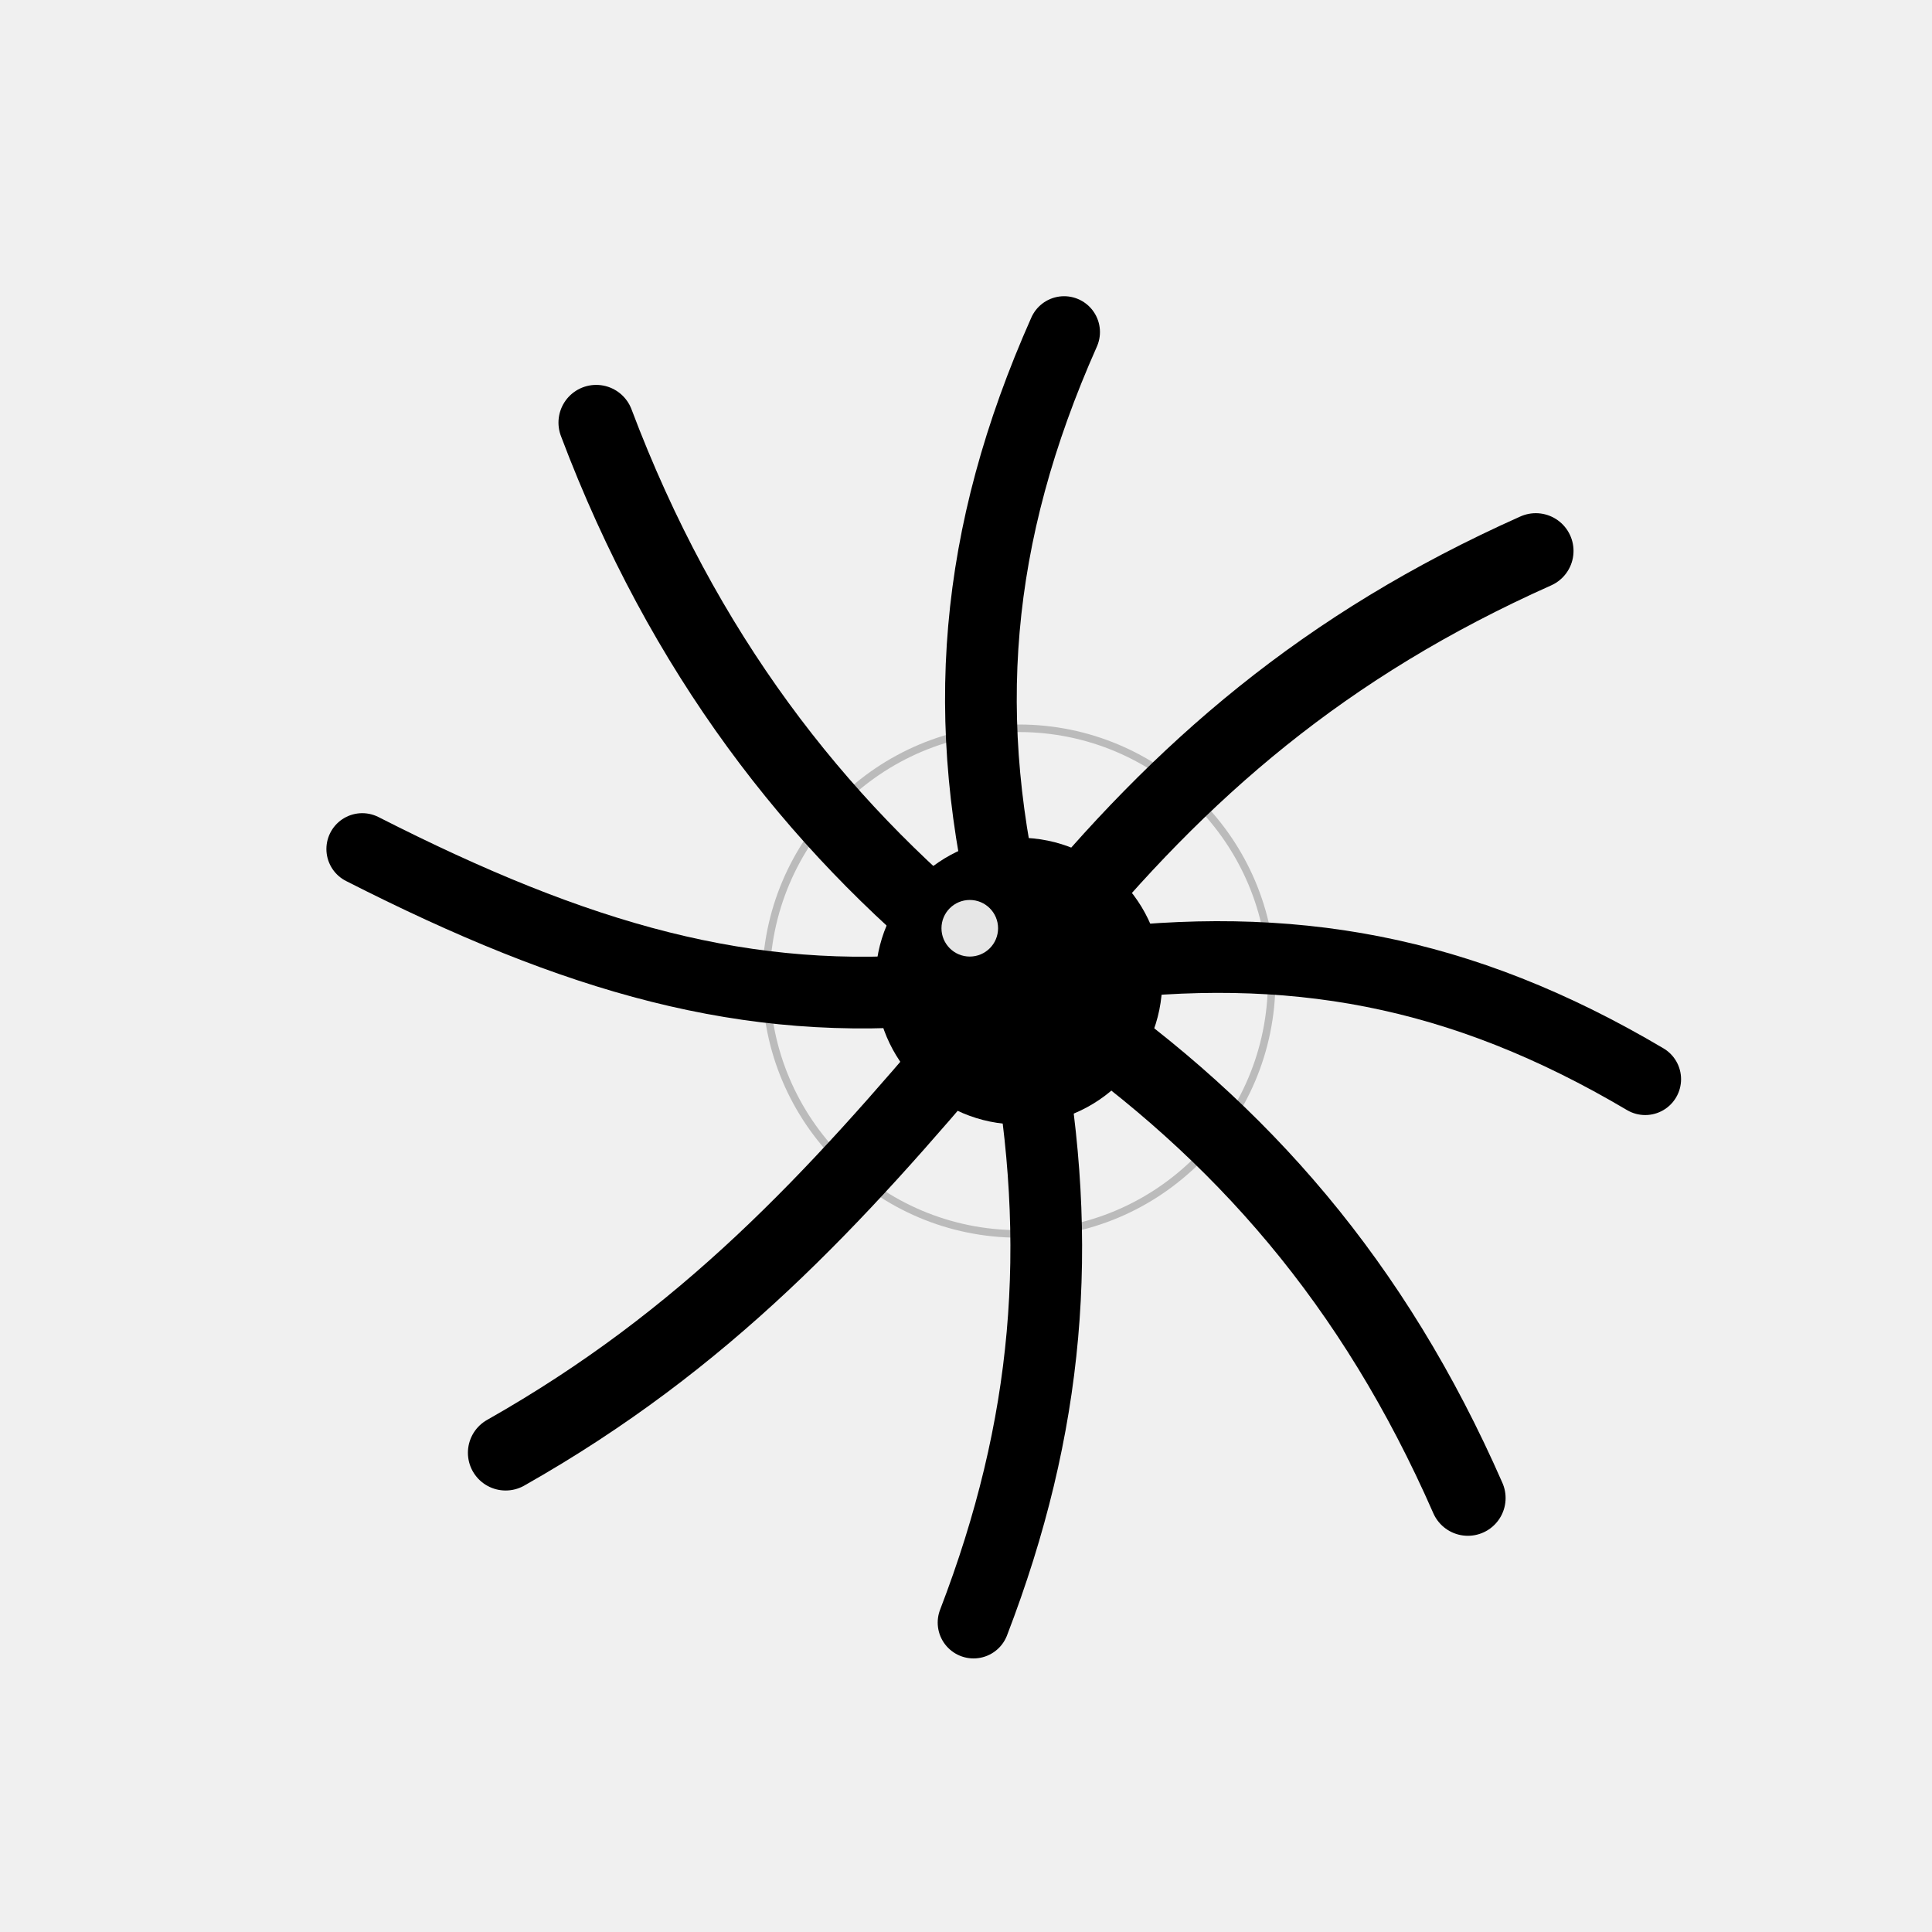
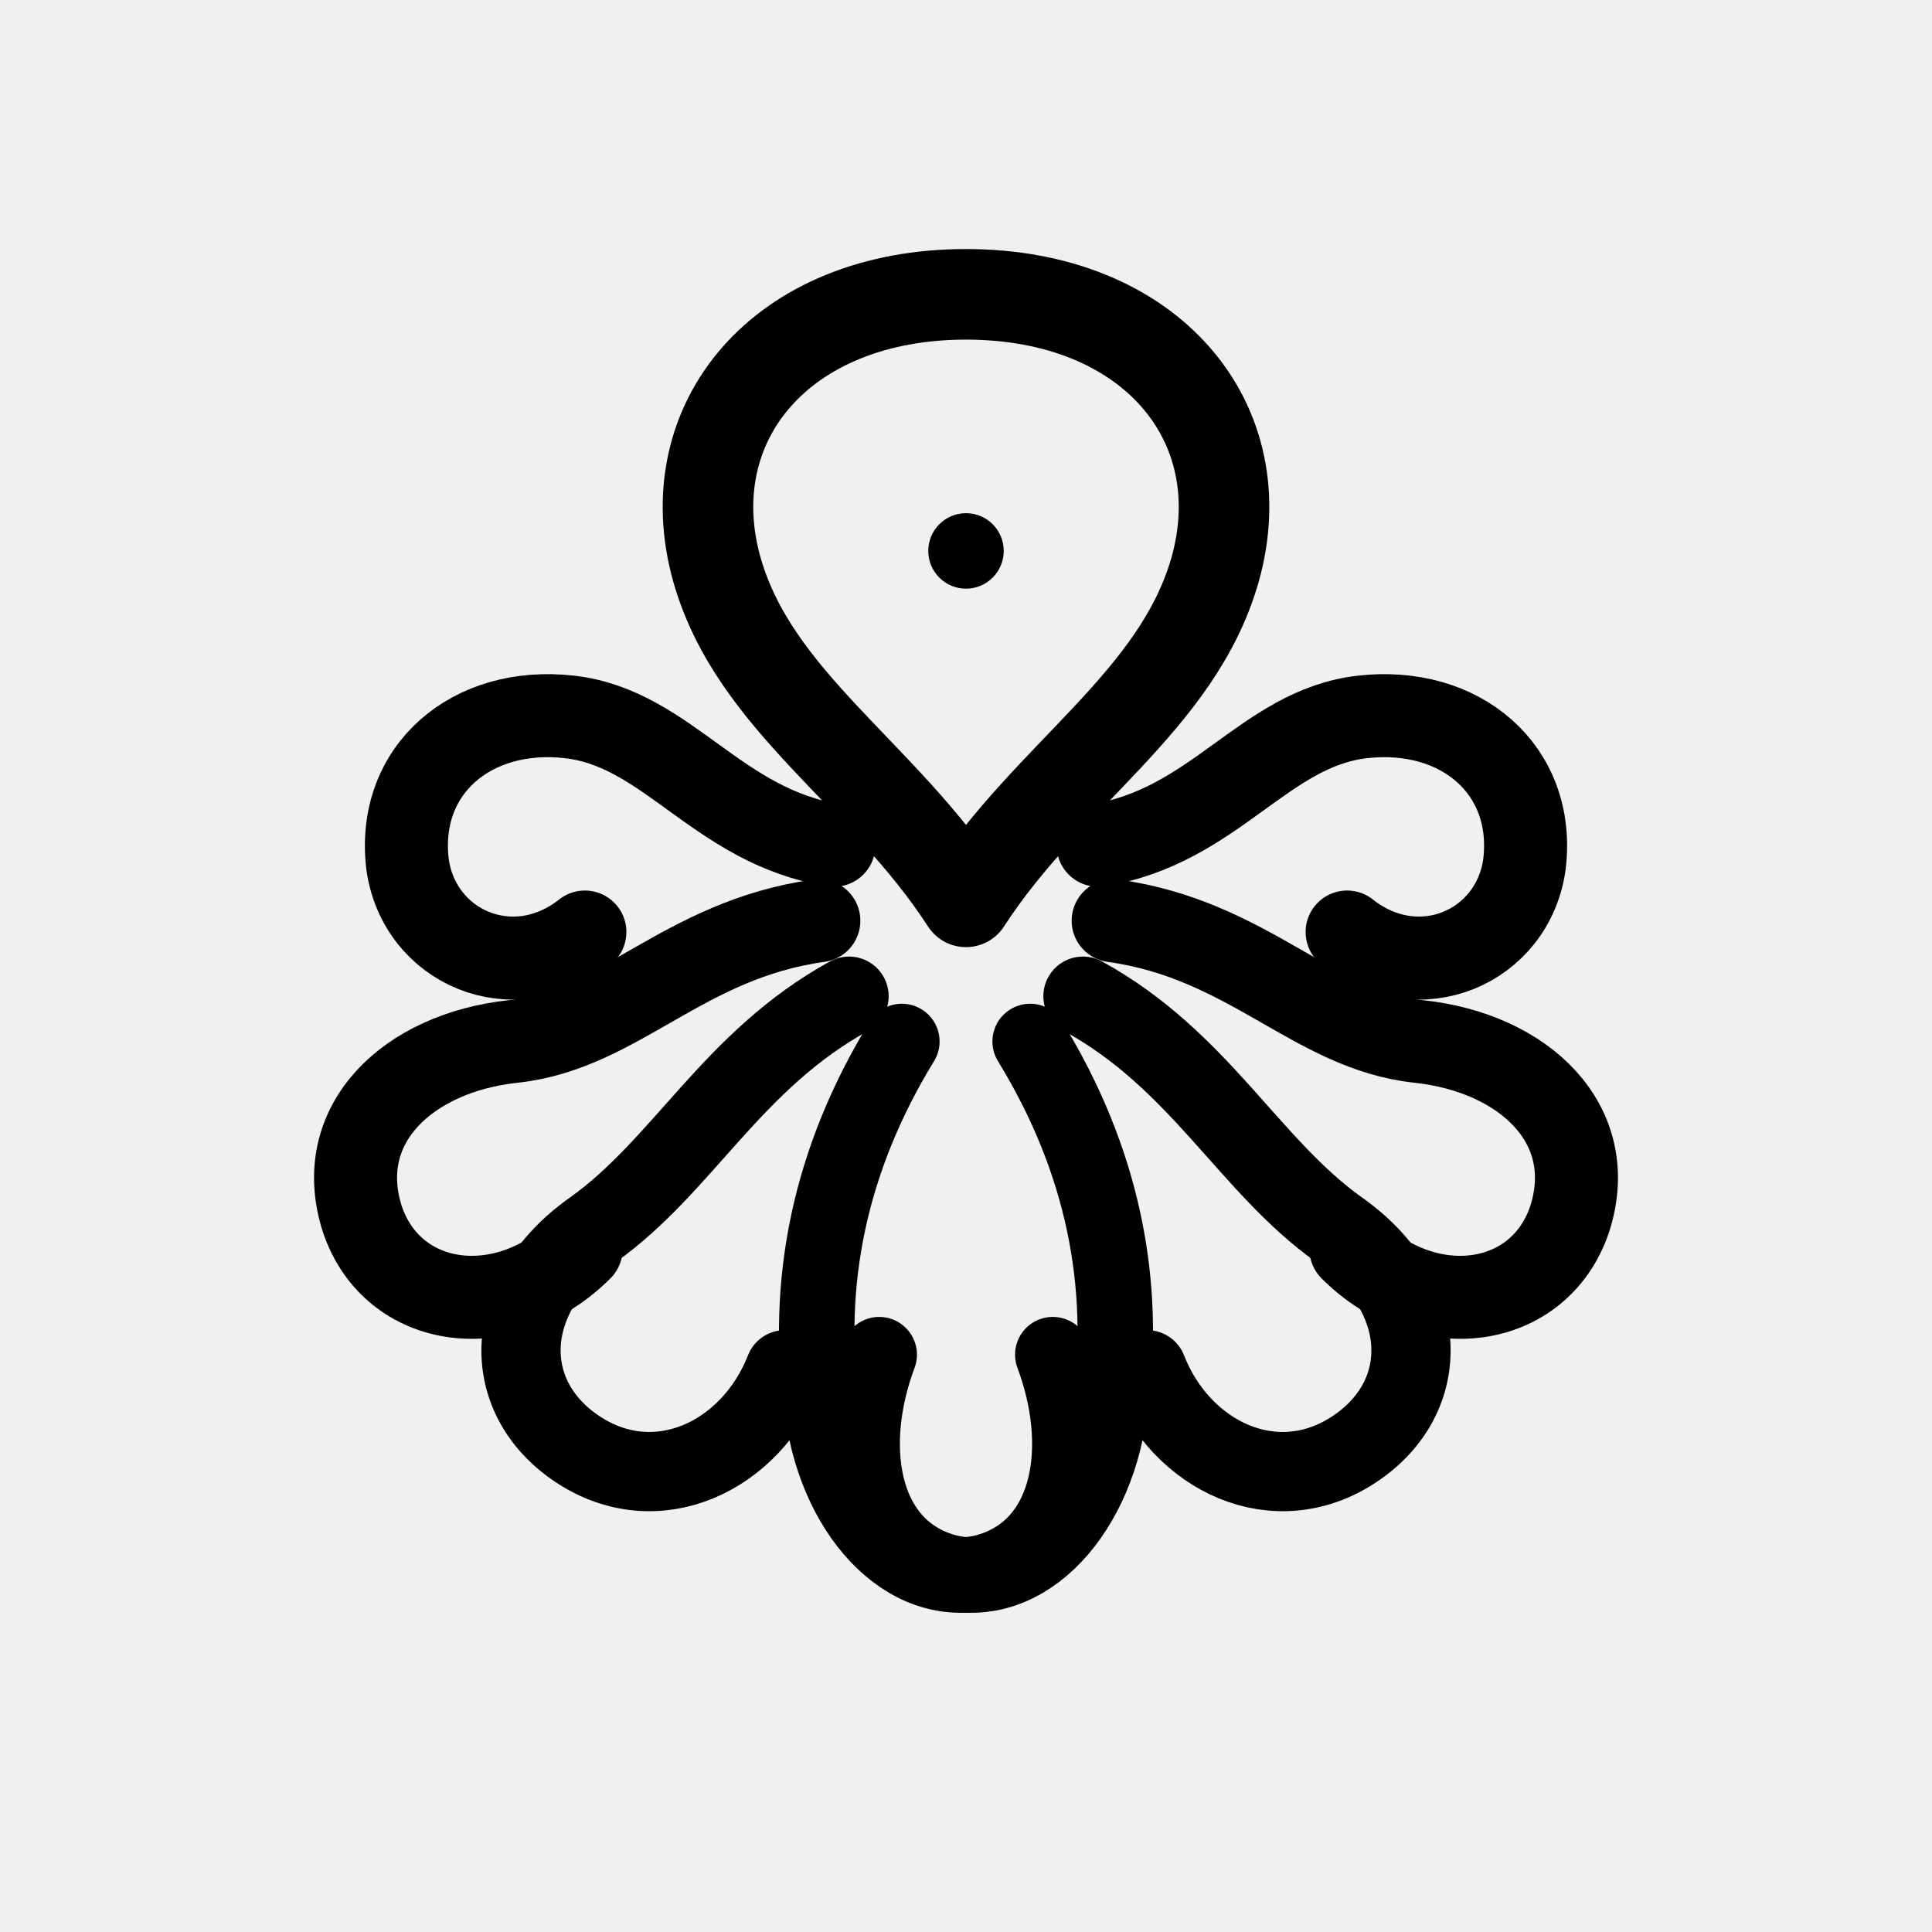
<svg xmlns="http://www.w3.org/2000/svg" width="512" height="512" viewBox="0 0 512 512" fill="none">
-   <g stroke="currentColor" stroke-linecap="round" fill="none">
-     <path d="M258 252C216 218 181 173 158 112" stroke-width="20" />
-     <path d="M268 246C254 191 258 142 282 88" stroke-width="19" />
-     <path d="M278 247C313 204 351 171 407 146" stroke-width="20" />
-     <path d="M288 256C342 249 387 257 436 286" stroke-width="19" />
-     <path d="M283 268C329 300 364 340 389 397" stroke-width="20" />
-     <path d="M272 276C282 330 278 378 258 430" stroke-width="19" />
-     <path d="M258 274C221 318 187 355 134 385" stroke-width="20" />
-     <path d="M250 262C198 267 153 254 96 225" stroke-width="19" />
+   <g stroke="currentColor" fill="none" stroke-linecap="round" stroke-linejoin="round">
+     <path d="M256 78C305 78 333 112 322 151C312 186 278 205 256 239C234 205 200 186 190 151C179 112 207 78 256 78Z" stroke-width="24" />
+     <path d="M221 224C190 219 177 193 151 190C125 187 105 204 108 229C111 251 136 262 155 247" stroke-width="22" />
+     <path d="M217 244C181 249 164 273 136 276C108 279 88 298 96 323C104 347 134 351 154 331" stroke-width="22" />
+     <path d="M225 264C194 281 181 309 157 326C133 343 132 370 153 384C174 398 199 386 208 363" stroke-width="21" />
+     <path d="M239 276C220 307 213 340 218 374C222 403 242 423 263 416C284 409 288 383 279 359" stroke-width="20" />
+     <path d="M291 224C322 219 335 193 361 190C387 187 407 204 404 229C401 251 376 262 357 247" stroke-width="22" />
+     <path d="M295 244C331 249 348 273 376 276C404 279 424 298 416 323C408 347 378 351 358 331" stroke-width="22" />
+     <path d="M287 264C318 281 331 309 355 326C379 343 380 370 359 384C338 398 313 386 304 363" stroke-width="21" />
+     <path d="M273 276C292 307 299 340 294 374C290 403 270 423 249 416C228 409 224 383 233 359" stroke-width="20" />
  </g>
-   <circle cx="270" cy="260" r="67" fill="none" stroke="currentColor" stroke-opacity=".22" stroke-width="2" />
-   <circle cx="270" cy="260" r="38" fill="currentColor" />
-   <circle cx="257" cy="246" r="7.5" fill="white" fill-opacity=".9" />
+   <circle cx="256" cy="146" r="10" fill="currentColor" />
</svg>
